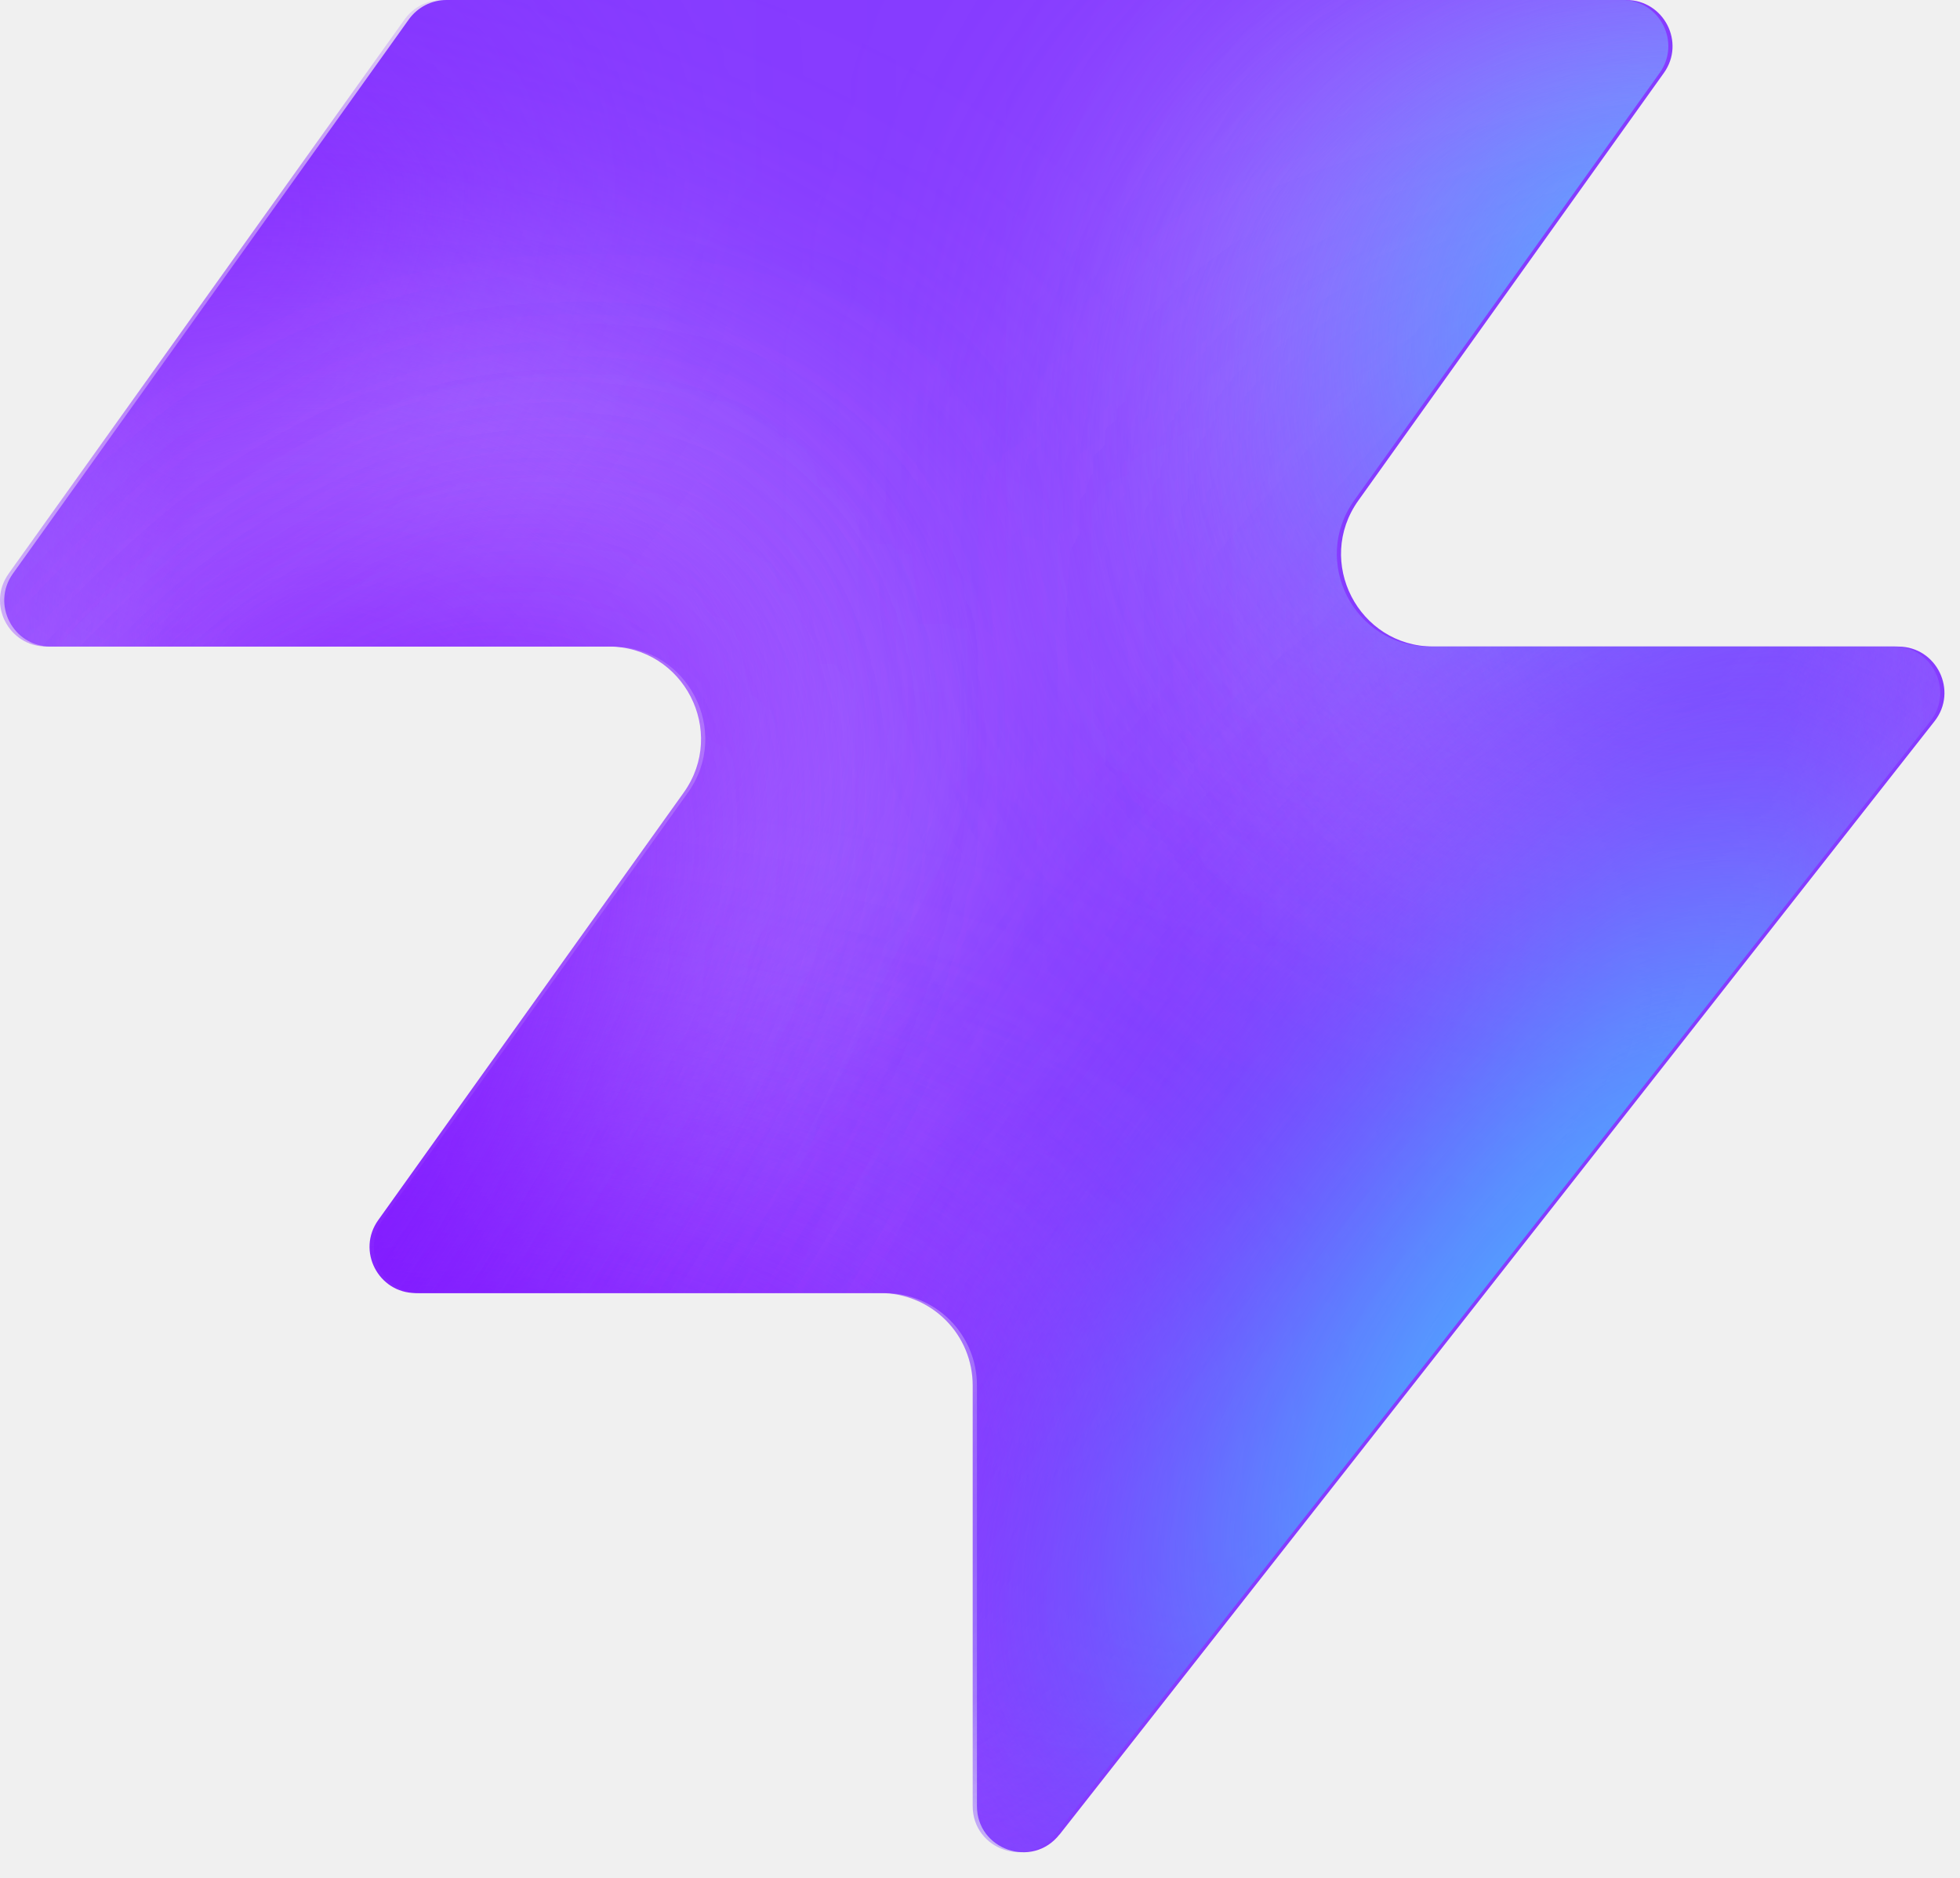
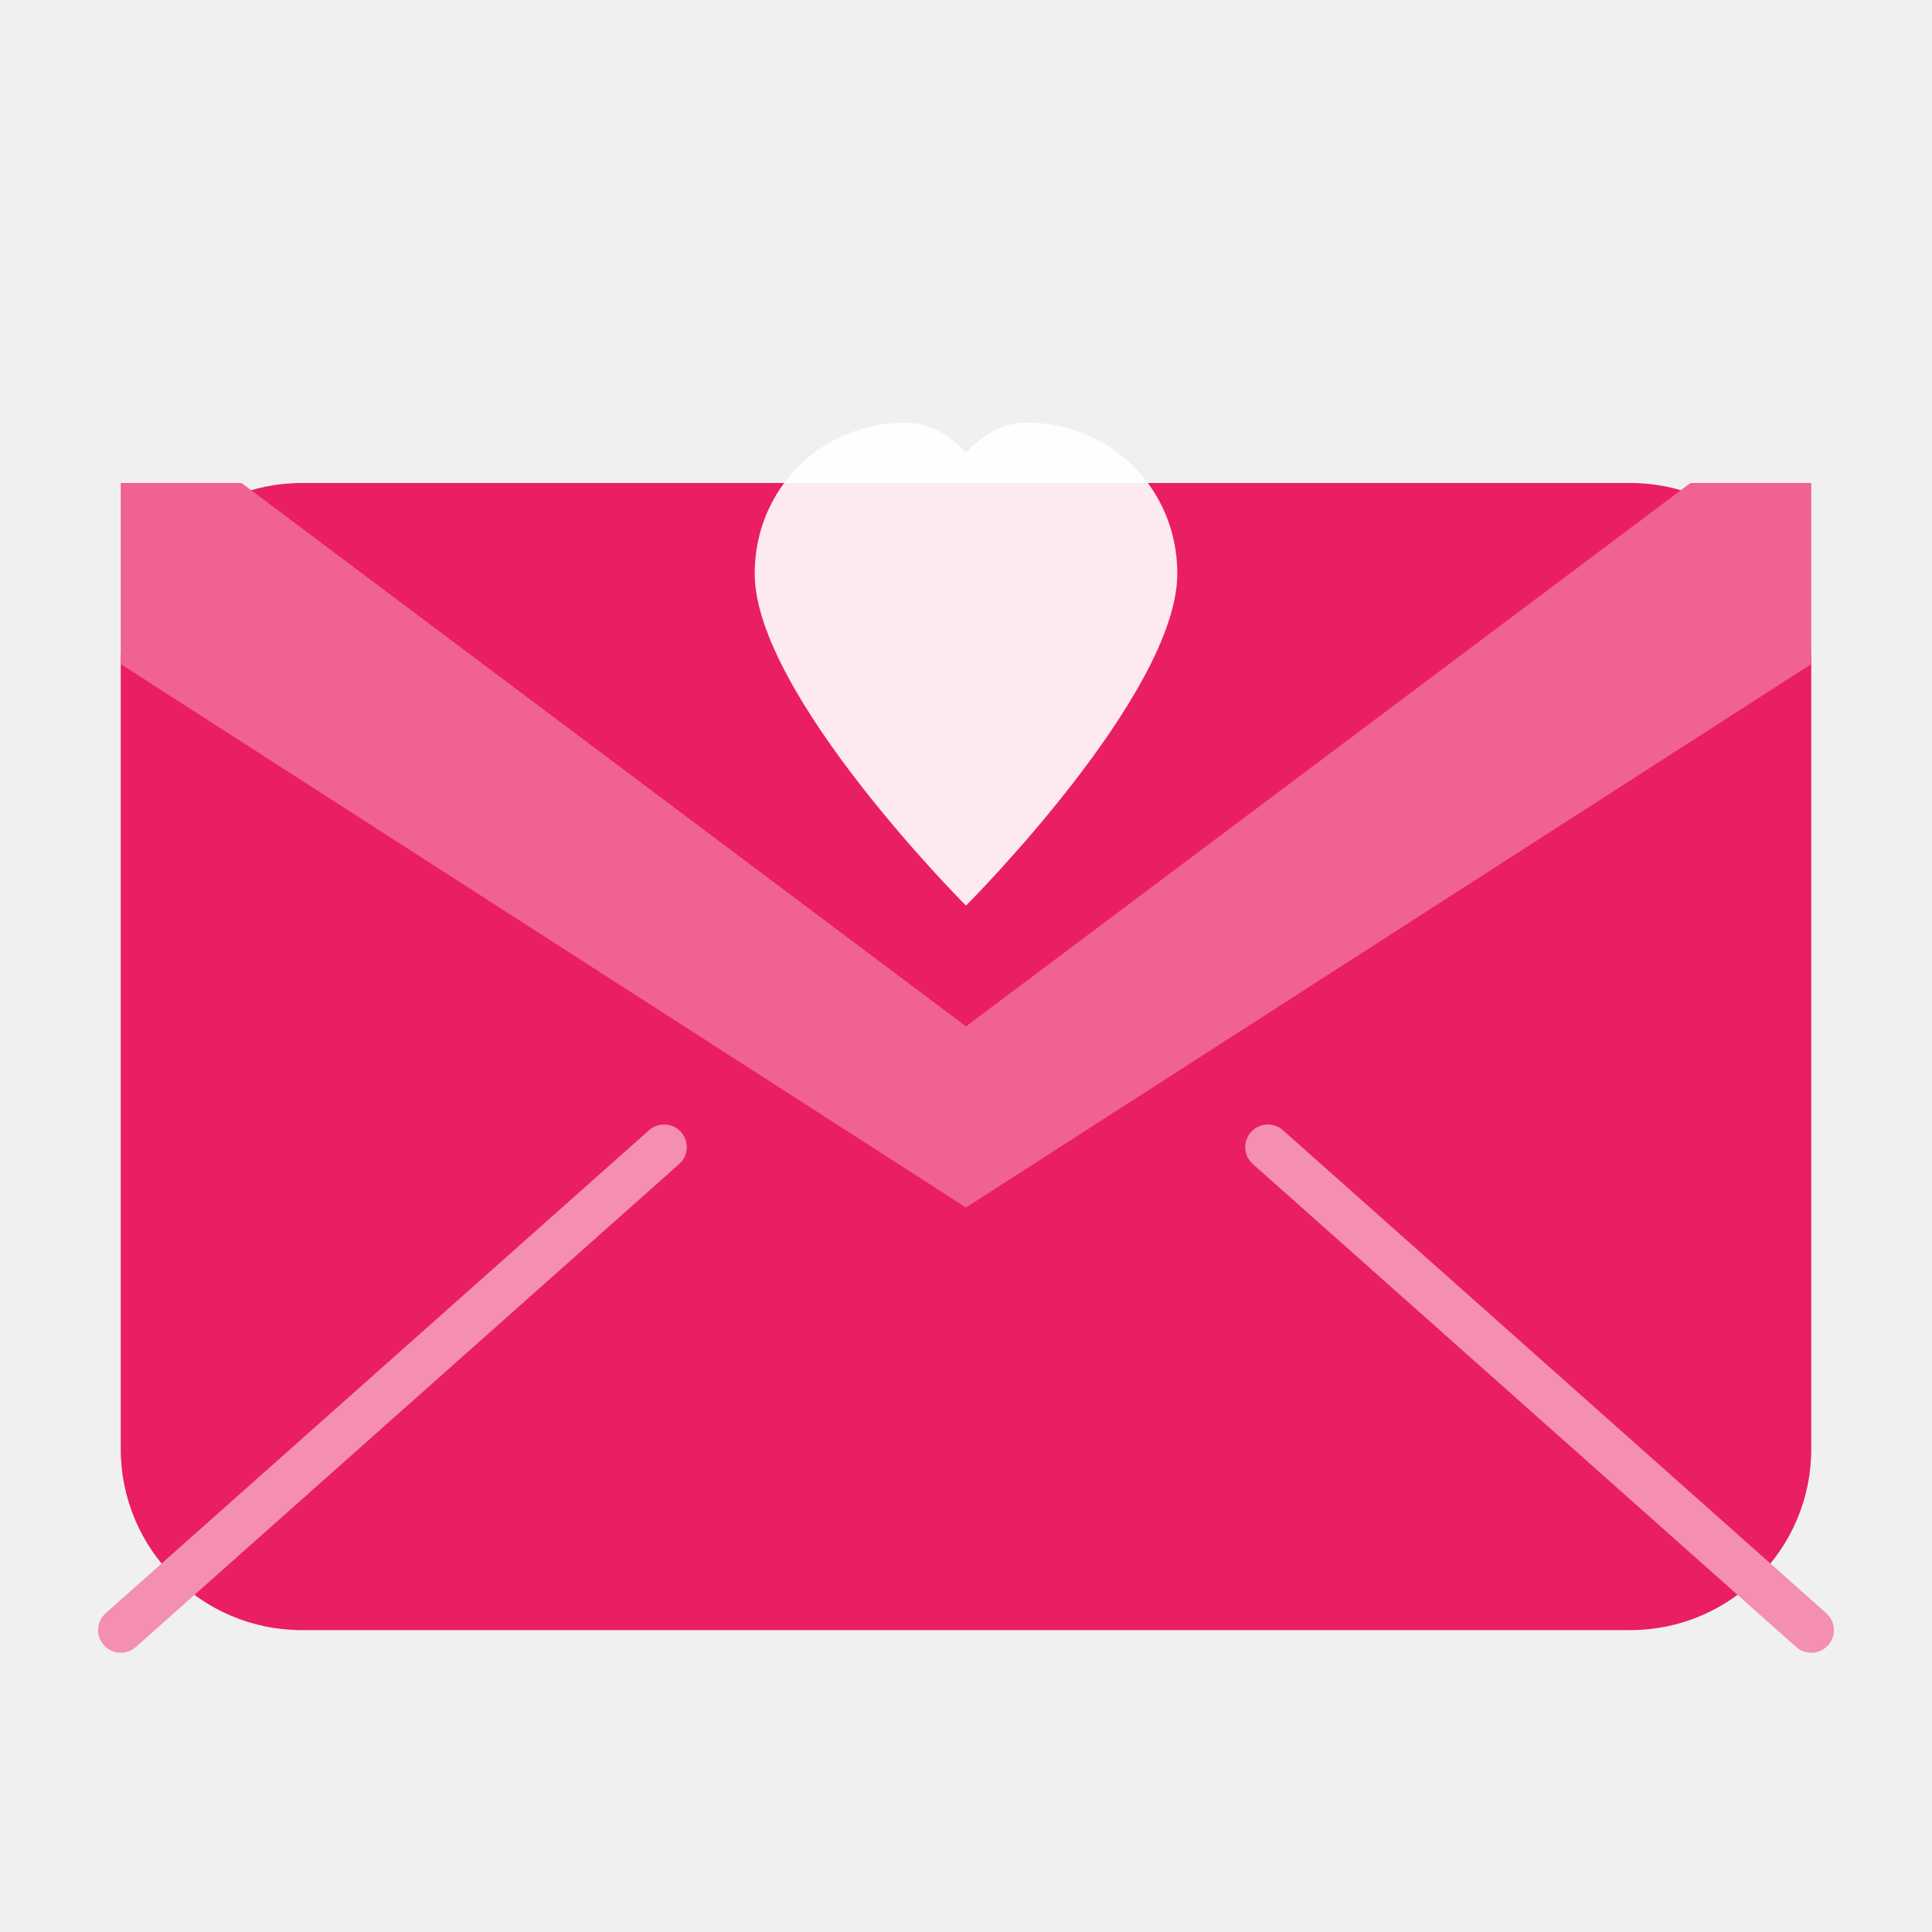
- <svg xmlns="http://www.w3.org/2000/svg" width="48" height="46" fill="none" viewBox="0 0 48 46">
-   <path fill="#863bff" d="M25.946 44.938c-.664.845-2.021.375-2.021-.698V33.937a2.26 2.26 0 0 0-2.262-2.262H10.287c-.92 0-1.456-1.04-.92-1.788l7.48-10.471c1.07-1.497 0-3.578-1.842-3.578H1.237c-.92 0-1.456-1.04-.92-1.788L10.013.474c.214-.297.556-.474.92-.474h28.894c.92 0 1.456 1.04.92 1.788l-7.48 10.471c-1.07 1.498 0 3.579 1.842 3.579h11.377c.943 0 1.473 1.088.89 1.83L25.947 44.94z" style="fill:#863bff;fill:color(display-p3 .525 .23 1);fill-opacity:1" />
-   <mask id="a" width="48" height="46" x="0" y="0" maskUnits="userSpaceOnUse" style="mask-type:alpha">
-     <path fill="#000" d="M25.842 44.938c-.664.844-2.021.375-2.021-.698V33.937a2.26 2.26 0 0 0-2.262-2.262H10.183c-.92 0-1.456-1.04-.92-1.788l7.48-10.471c1.07-1.498 0-3.579-1.842-3.579H1.133c-.92 0-1.456-1.04-.92-1.787L9.91.473c.214-.297.556-.474.92-.474h28.894c.92 0 1.456 1.04.92 1.788l-7.48 10.471c-1.07 1.498 0 3.578 1.842 3.578h11.377c.943 0 1.473 1.088.89 1.832L25.843 44.94z" style="fill:#000;fill-opacity:1" />
-   </mask>
-   <g mask="url(#a)">
-     <g filter="url(#b)">
-       <ellipse cx="5.508" cy="14.704" fill="#ede6ff" rx="5.508" ry="14.704" style="fill:#ede6ff;fill:color(display-p3 .927 .903 1);fill-opacity:1" transform="matrix(.00324 1 1 -.00324 -4.47 31.516)" />
-     </g>
-     <g filter="url(#c)">
-       <ellipse cx="10.399" cy="29.851" fill="#ede6ff" rx="10.399" ry="29.851" style="fill:#ede6ff;fill:color(display-p3 .927 .903 1);fill-opacity:1" transform="matrix(.00324 1 1 -.00324 -39.328 7.883)" />
-     </g>
-     <g filter="url(#d)">
-       <ellipse cx="5.508" cy="30.487" fill="#7e14ff" rx="5.508" ry="30.487" style="fill:#7e14ff;fill:color(display-p3 .492 .077 1);fill-opacity:1" transform="rotate(89.814 -25.913 -14.639)scale(1 -1)" />
-     </g>
-     <g filter="url(#e)">
-       <ellipse cx="5.508" cy="30.599" fill="#7e14ff" rx="5.508" ry="30.599" style="fill:#7e14ff;fill:color(display-p3 .492 .077 1);fill-opacity:1" transform="rotate(89.814 -32.644 -3.334)scale(1 -1)" />
-     </g>
-     <g filter="url(#f)">
-       <ellipse cx="5.508" cy="30.599" fill="#7e14ff" rx="5.508" ry="30.599" style="fill:#7e14ff;fill:color(display-p3 .492 .077 1);fill-opacity:1" transform="matrix(.00324 1 1 -.00324 -34.34 30.47)" />
-     </g>
-     <g filter="url(#g)">
-       <ellipse cx="14.072" cy="22.078" fill="#ede6ff" rx="14.072" ry="22.078" style="fill:#ede6ff;fill:color(display-p3 .927 .903 1);fill-opacity:1" transform="rotate(93.35 24.506 48.493)scale(-1 1)" />
-     </g>
-     <g filter="url(#h)">
-       <ellipse cx="3.47" cy="21.501" fill="#7e14ff" rx="3.47" ry="21.501" style="fill:#7e14ff;fill:color(display-p3 .492 .077 1);fill-opacity:1" transform="rotate(89.009 28.708 47.59)scale(-1 1)" />
-     </g>
-     <g filter="url(#i)">
-       <ellipse cx="3.47" cy="21.501" fill="#7e14ff" rx="3.47" ry="21.501" style="fill:#7e14ff;fill:color(display-p3 .492 .077 1);fill-opacity:1" transform="rotate(89.009 28.708 47.59)scale(-1 1)" />
-     </g>
-     <g filter="url(#j)">
-       <ellipse cx=".387" cy="8.972" fill="#7e14ff" rx="4.407" ry="29.108" style="fill:#7e14ff;fill:color(display-p3 .492 .077 1);fill-opacity:1" transform="rotate(39.51 .387 8.972)" />
-     </g>
-     <g filter="url(#k)">
-       <ellipse cx="47.523" cy="-6.092" fill="#7e14ff" rx="4.407" ry="29.108" style="fill:#7e14ff;fill:color(display-p3 .492 .077 1);fill-opacity:1" transform="rotate(37.892 47.523 -6.092)" />
-     </g>
-     <g filter="url(#l)">
-       <ellipse cx="41.412" cy="6.333" fill="#47bfff" rx="5.971" ry="9.665" style="fill:#47bfff;fill:color(display-p3 .28 .748 1);fill-opacity:1" transform="rotate(37.892 41.412 6.333)" />
-     </g>
-     <g filter="url(#m)">
-       <ellipse cx="-1.879" cy="38.332" fill="#7e14ff" rx="4.407" ry="29.108" style="fill:#7e14ff;fill:color(display-p3 .492 .077 1);fill-opacity:1" transform="rotate(37.892 -1.88 38.332)" />
-     </g>
-     <g filter="url(#n)">
-       <ellipse cx="-1.879" cy="38.332" fill="#7e14ff" rx="4.407" ry="29.108" style="fill:#7e14ff;fill:color(display-p3 .492 .077 1);fill-opacity:1" transform="rotate(37.892 -1.88 38.332)" />
-     </g>
-     <g filter="url(#o)">
-       <ellipse cx="35.651" cy="29.907" fill="#7e14ff" rx="4.407" ry="29.108" style="fill:#7e14ff;fill:color(display-p3 .492 .077 1);fill-opacity:1" transform="rotate(37.892 35.651 29.907)" />
-     </g>
-     <g filter="url(#p)">
-       <ellipse cx="38.418" cy="32.4" fill="#47bfff" rx="5.971" ry="15.297" style="fill:#47bfff;fill:color(display-p3 .28 .748 1);fill-opacity:1" transform="rotate(37.892 38.418 32.4)" />
-     </g>
-   </g>
-   <defs>
-     <filter id="b" width="60.045" height="41.654" x="-19.77" y="16.149" color-interpolation-filters="sRGB" filterUnits="userSpaceOnUse">
-       <feFlood flood-opacity="0" result="BackgroundImageFix" />
-       <feBlend in="SourceGraphic" in2="BackgroundImageFix" result="shape" />
-       <feGaussianBlur result="effect1_foregroundBlur_2002_17158" stdDeviation="7.659" />
-     </filter>
-     <filter id="c" width="90.34" height="51.437" x="-54.613" y="-7.533" color-interpolation-filters="sRGB" filterUnits="userSpaceOnUse">
-       <feFlood flood-opacity="0" result="BackgroundImageFix" />
-       <feBlend in="SourceGraphic" in2="BackgroundImageFix" result="shape" />
-       <feGaussianBlur result="effect1_foregroundBlur_2002_17158" stdDeviation="7.659" />
-     </filter>
-     <filter id="d" width="79.355" height="29.4" x="-49.64" y="2.03" color-interpolation-filters="sRGB" filterUnits="userSpaceOnUse">
-       <feFlood flood-opacity="0" result="BackgroundImageFix" />
-       <feBlend in="SourceGraphic" in2="BackgroundImageFix" result="shape" />
-       <feGaussianBlur result="effect1_foregroundBlur_2002_17158" stdDeviation="4.596" />
-     </filter>
-     <filter id="e" width="79.579" height="29.4" x="-45.045" y="20.029" color-interpolation-filters="sRGB" filterUnits="userSpaceOnUse">
-       <feFlood flood-opacity="0" result="BackgroundImageFix" />
-       <feBlend in="SourceGraphic" in2="BackgroundImageFix" result="shape" />
-       <feGaussianBlur result="effect1_foregroundBlur_2002_17158" stdDeviation="4.596" />
-     </filter>
-     <filter id="f" width="79.579" height="29.4" x="-43.513" y="21.178" color-interpolation-filters="sRGB" filterUnits="userSpaceOnUse">
-       <feFlood flood-opacity="0" result="BackgroundImageFix" />
-       <feBlend in="SourceGraphic" in2="BackgroundImageFix" result="shape" />
-       <feGaussianBlur result="effect1_foregroundBlur_2002_17158" stdDeviation="4.596" />
-     </filter>
-     <filter id="g" width="74.749" height="58.852" x="15.756" y="-17.901" color-interpolation-filters="sRGB" filterUnits="userSpaceOnUse">
-       <feFlood flood-opacity="0" result="BackgroundImageFix" />
-       <feBlend in="SourceGraphic" in2="BackgroundImageFix" result="shape" />
-       <feGaussianBlur result="effect1_foregroundBlur_2002_17158" stdDeviation="7.659" />
-     </filter>
-     <filter id="h" width="61.377" height="25.362" x="23.548" y="2.284" color-interpolation-filters="sRGB" filterUnits="userSpaceOnUse">
-       <feFlood flood-opacity="0" result="BackgroundImageFix" />
-       <feBlend in="SourceGraphic" in2="BackgroundImageFix" result="shape" />
-       <feGaussianBlur result="effect1_foregroundBlur_2002_17158" stdDeviation="4.596" />
-     </filter>
-     <filter id="i" width="61.377" height="25.362" x="23.548" y="2.284" color-interpolation-filters="sRGB" filterUnits="userSpaceOnUse">
-       <feFlood flood-opacity="0" result="BackgroundImageFix" />
-       <feBlend in="SourceGraphic" in2="BackgroundImageFix" result="shape" />
-       <feGaussianBlur result="effect1_foregroundBlur_2002_17158" stdDeviation="4.596" />
-     </filter>
-     <filter id="j" width="56.045" height="63.649" x="-27.636" y="-22.853" color-interpolation-filters="sRGB" filterUnits="userSpaceOnUse">
-       <feFlood flood-opacity="0" result="BackgroundImageFix" />
-       <feBlend in="SourceGraphic" in2="BackgroundImageFix" result="shape" />
-       <feGaussianBlur result="effect1_foregroundBlur_2002_17158" stdDeviation="4.596" />
-     </filter>
-     <filter id="k" width="54.814" height="64.646" x="20.116" y="-38.415" color-interpolation-filters="sRGB" filterUnits="userSpaceOnUse">
-       <feFlood flood-opacity="0" result="BackgroundImageFix" />
-       <feBlend in="SourceGraphic" in2="BackgroundImageFix" result="shape" />
-       <feGaussianBlur result="effect1_foregroundBlur_2002_17158" stdDeviation="4.596" />
-     </filter>
-     <filter id="l" width="33.541" height="35.313" x="24.641" y="-11.323" color-interpolation-filters="sRGB" filterUnits="userSpaceOnUse">
-       <feFlood flood-opacity="0" result="BackgroundImageFix" />
-       <feBlend in="SourceGraphic" in2="BackgroundImageFix" result="shape" />
-       <feGaussianBlur result="effect1_foregroundBlur_2002_17158" stdDeviation="4.596" />
-     </filter>
-     <filter id="m" width="54.814" height="64.646" x="-29.286" y="6.009" color-interpolation-filters="sRGB" filterUnits="userSpaceOnUse">
-       <feFlood flood-opacity="0" result="BackgroundImageFix" />
-       <feBlend in="SourceGraphic" in2="BackgroundImageFix" result="shape" />
-       <feGaussianBlur result="effect1_foregroundBlur_2002_17158" stdDeviation="4.596" />
-     </filter>
-     <filter id="n" width="54.814" height="64.646" x="-29.286" y="6.009" color-interpolation-filters="sRGB" filterUnits="userSpaceOnUse">
-       <feFlood flood-opacity="0" result="BackgroundImageFix" />
-       <feBlend in="SourceGraphic" in2="BackgroundImageFix" result="shape" />
-       <feGaussianBlur result="effect1_foregroundBlur_2002_17158" stdDeviation="4.596" />
-     </filter>
-     <filter id="o" width="54.814" height="64.646" x="8.244" y="-2.416" color-interpolation-filters="sRGB" filterUnits="userSpaceOnUse">
-       <feFlood flood-opacity="0" result="BackgroundImageFix" />
-       <feBlend in="SourceGraphic" in2="BackgroundImageFix" result="shape" />
-       <feGaussianBlur result="effect1_foregroundBlur_2002_17158" stdDeviation="4.596" />
-     </filter>
-     <filter id="p" width="39.409" height="43.623" x="18.713" y="10.588" color-interpolation-filters="sRGB" filterUnits="userSpaceOnUse">
-       <feFlood flood-opacity="0" result="BackgroundImageFix" />
-       <feBlend in="SourceGraphic" in2="BackgroundImageFix" result="shape" />
-       <feGaussianBlur result="effect1_foregroundBlur_2002_17158" stdDeviation="4.596" />
-     </filter>
-   </defs>
+ <svg xmlns="http://www.w3.org/2000/svg" viewBox="0 0 64 64">
+   <rect x="4" y="16" width="56" height="38" rx="6" fill="#e91e63" />
+   <path d="M4 22 L32 40 L60 22 L60 16 Q60 16 56 16 L32 34 L8 16 Q4 16 4 16 Z" fill="#f06292" />
+   <path d="M4 54 L22 38" stroke="#f48fb1" stroke-width="1.5" stroke-linecap="round" />
+   <path d="M60 54 L42 38" stroke="#f48fb1" stroke-width="1.5" stroke-linecap="round" />
+   <path d="M32 30 C32 30 25 23 25 19 C25 16.2 27.2 14 30 14 C31.2 14 32 15 32 15 C32 15 32.8 14 34 14 C36.8 14 39 16.2 39 19 C39 23 32 30 32 30 Z" fill="white" opacity="0.9" />
</svg>
